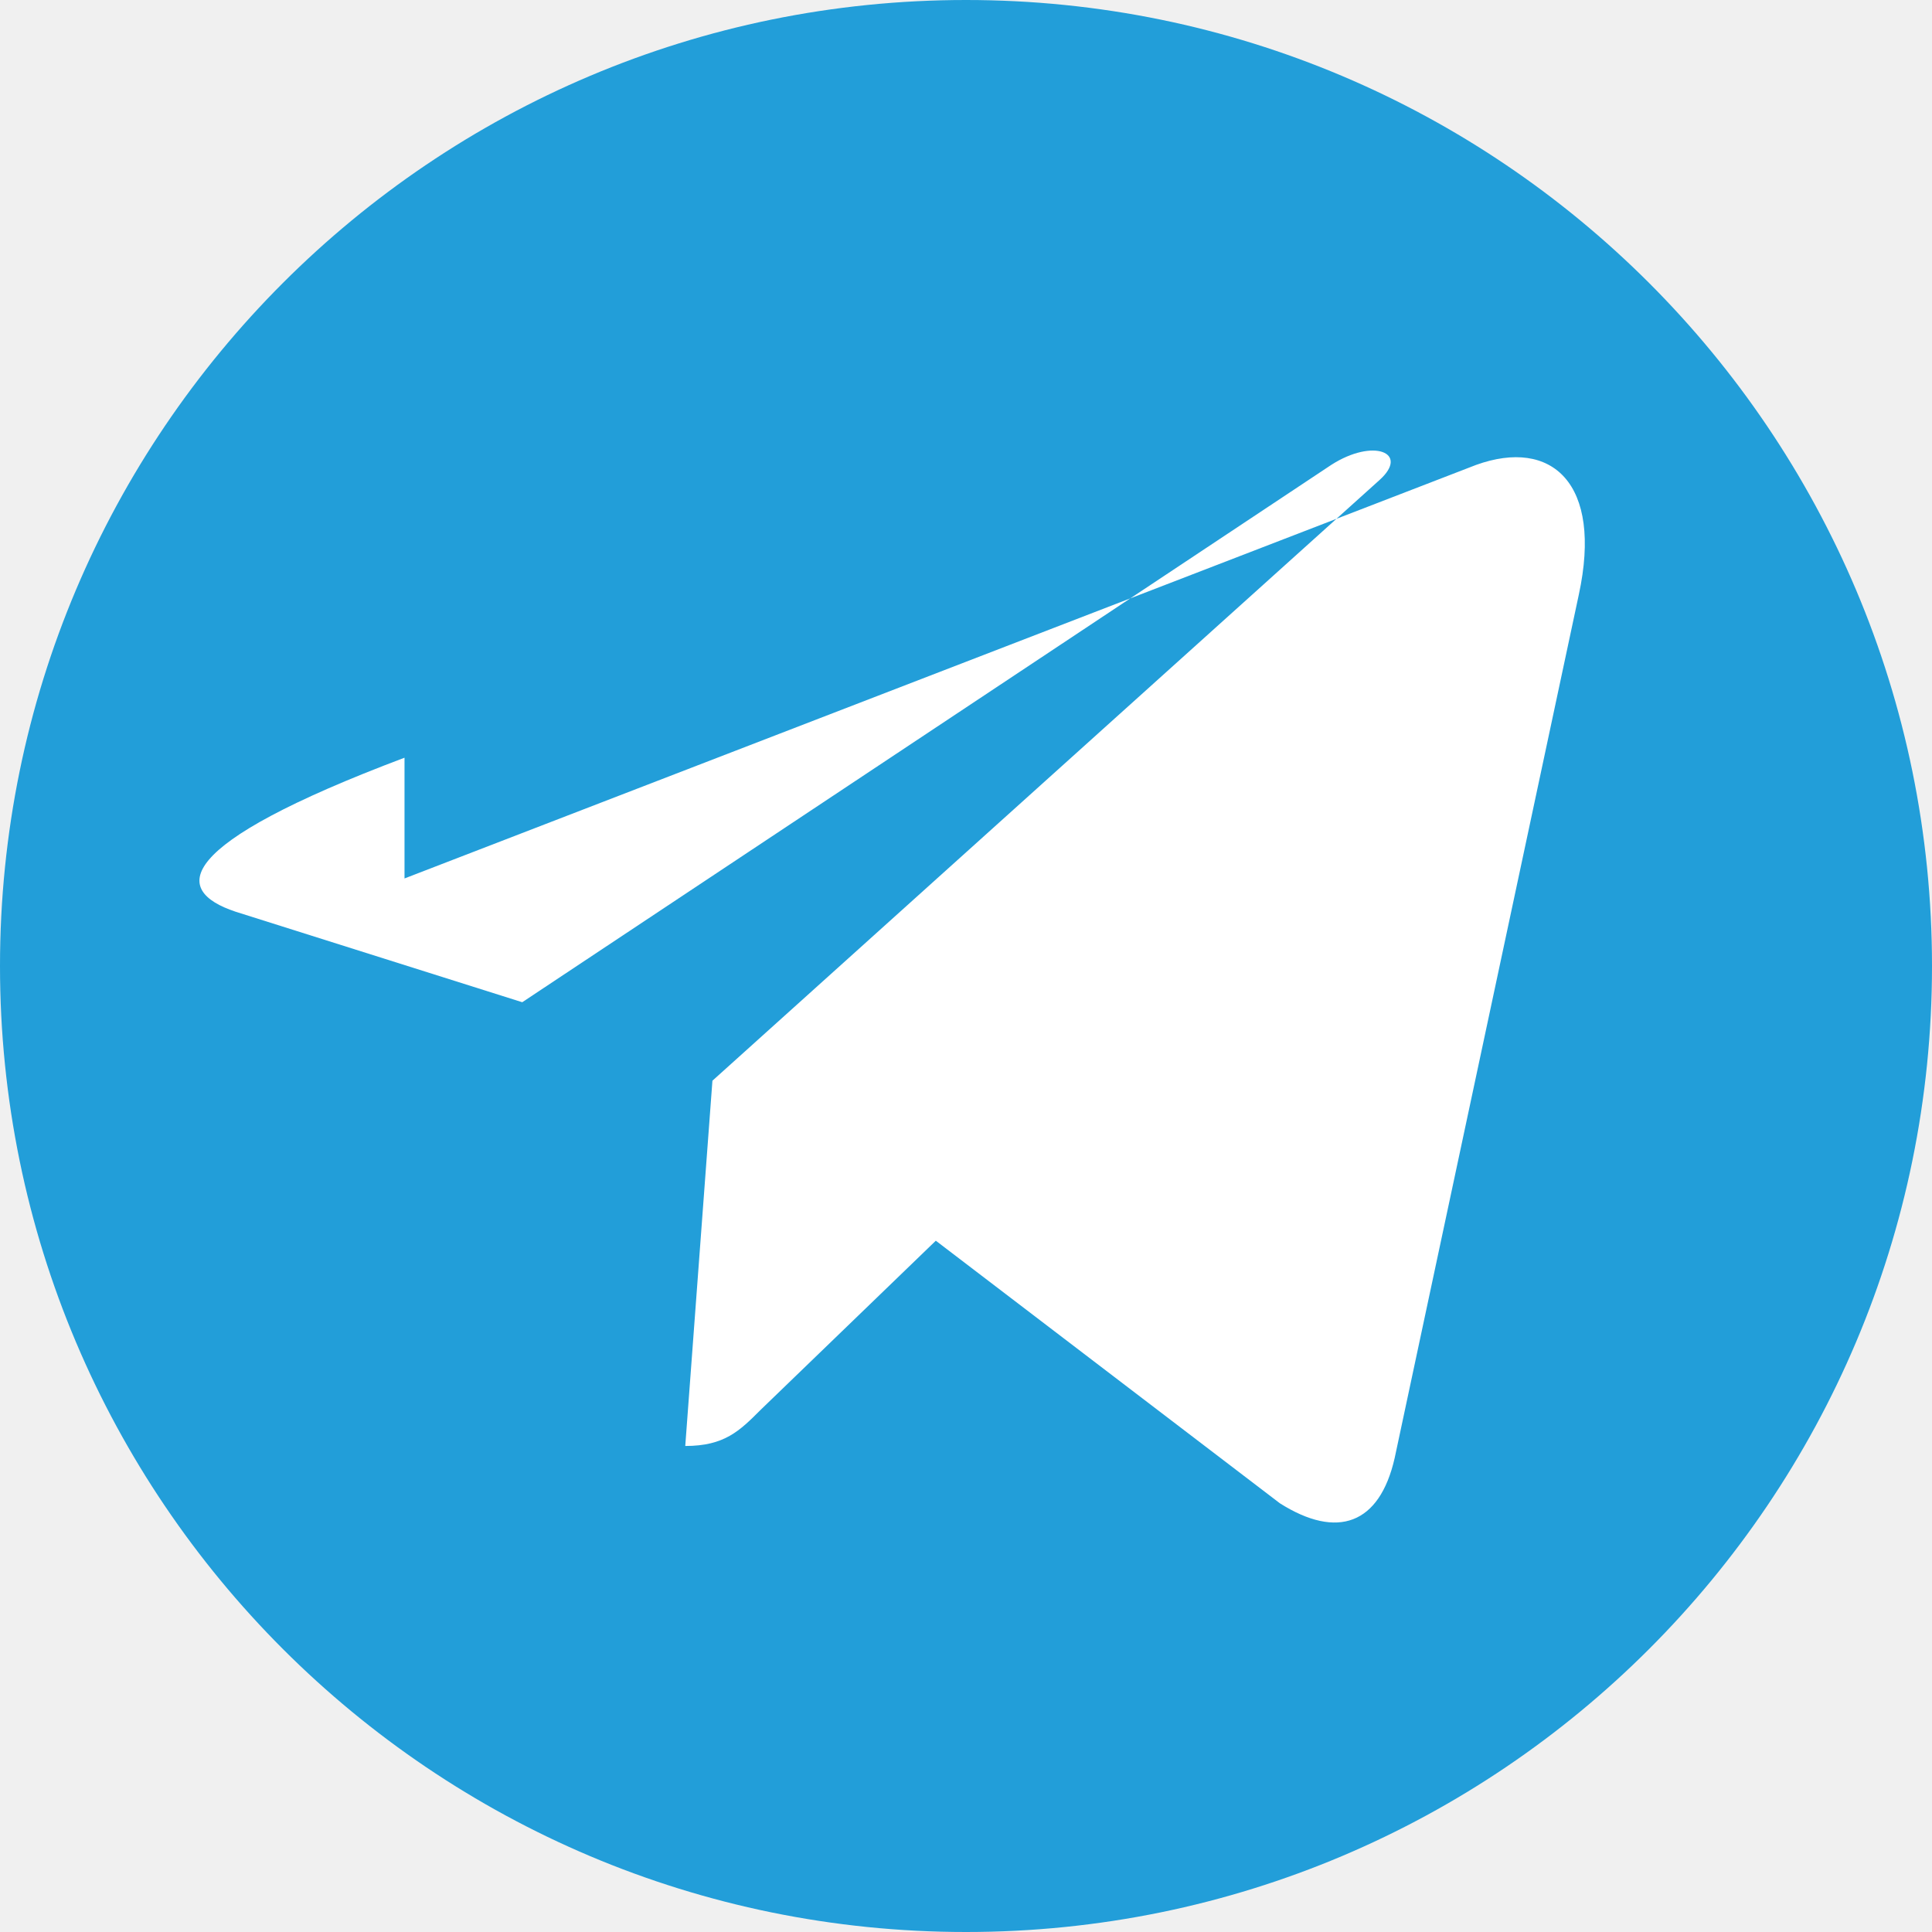
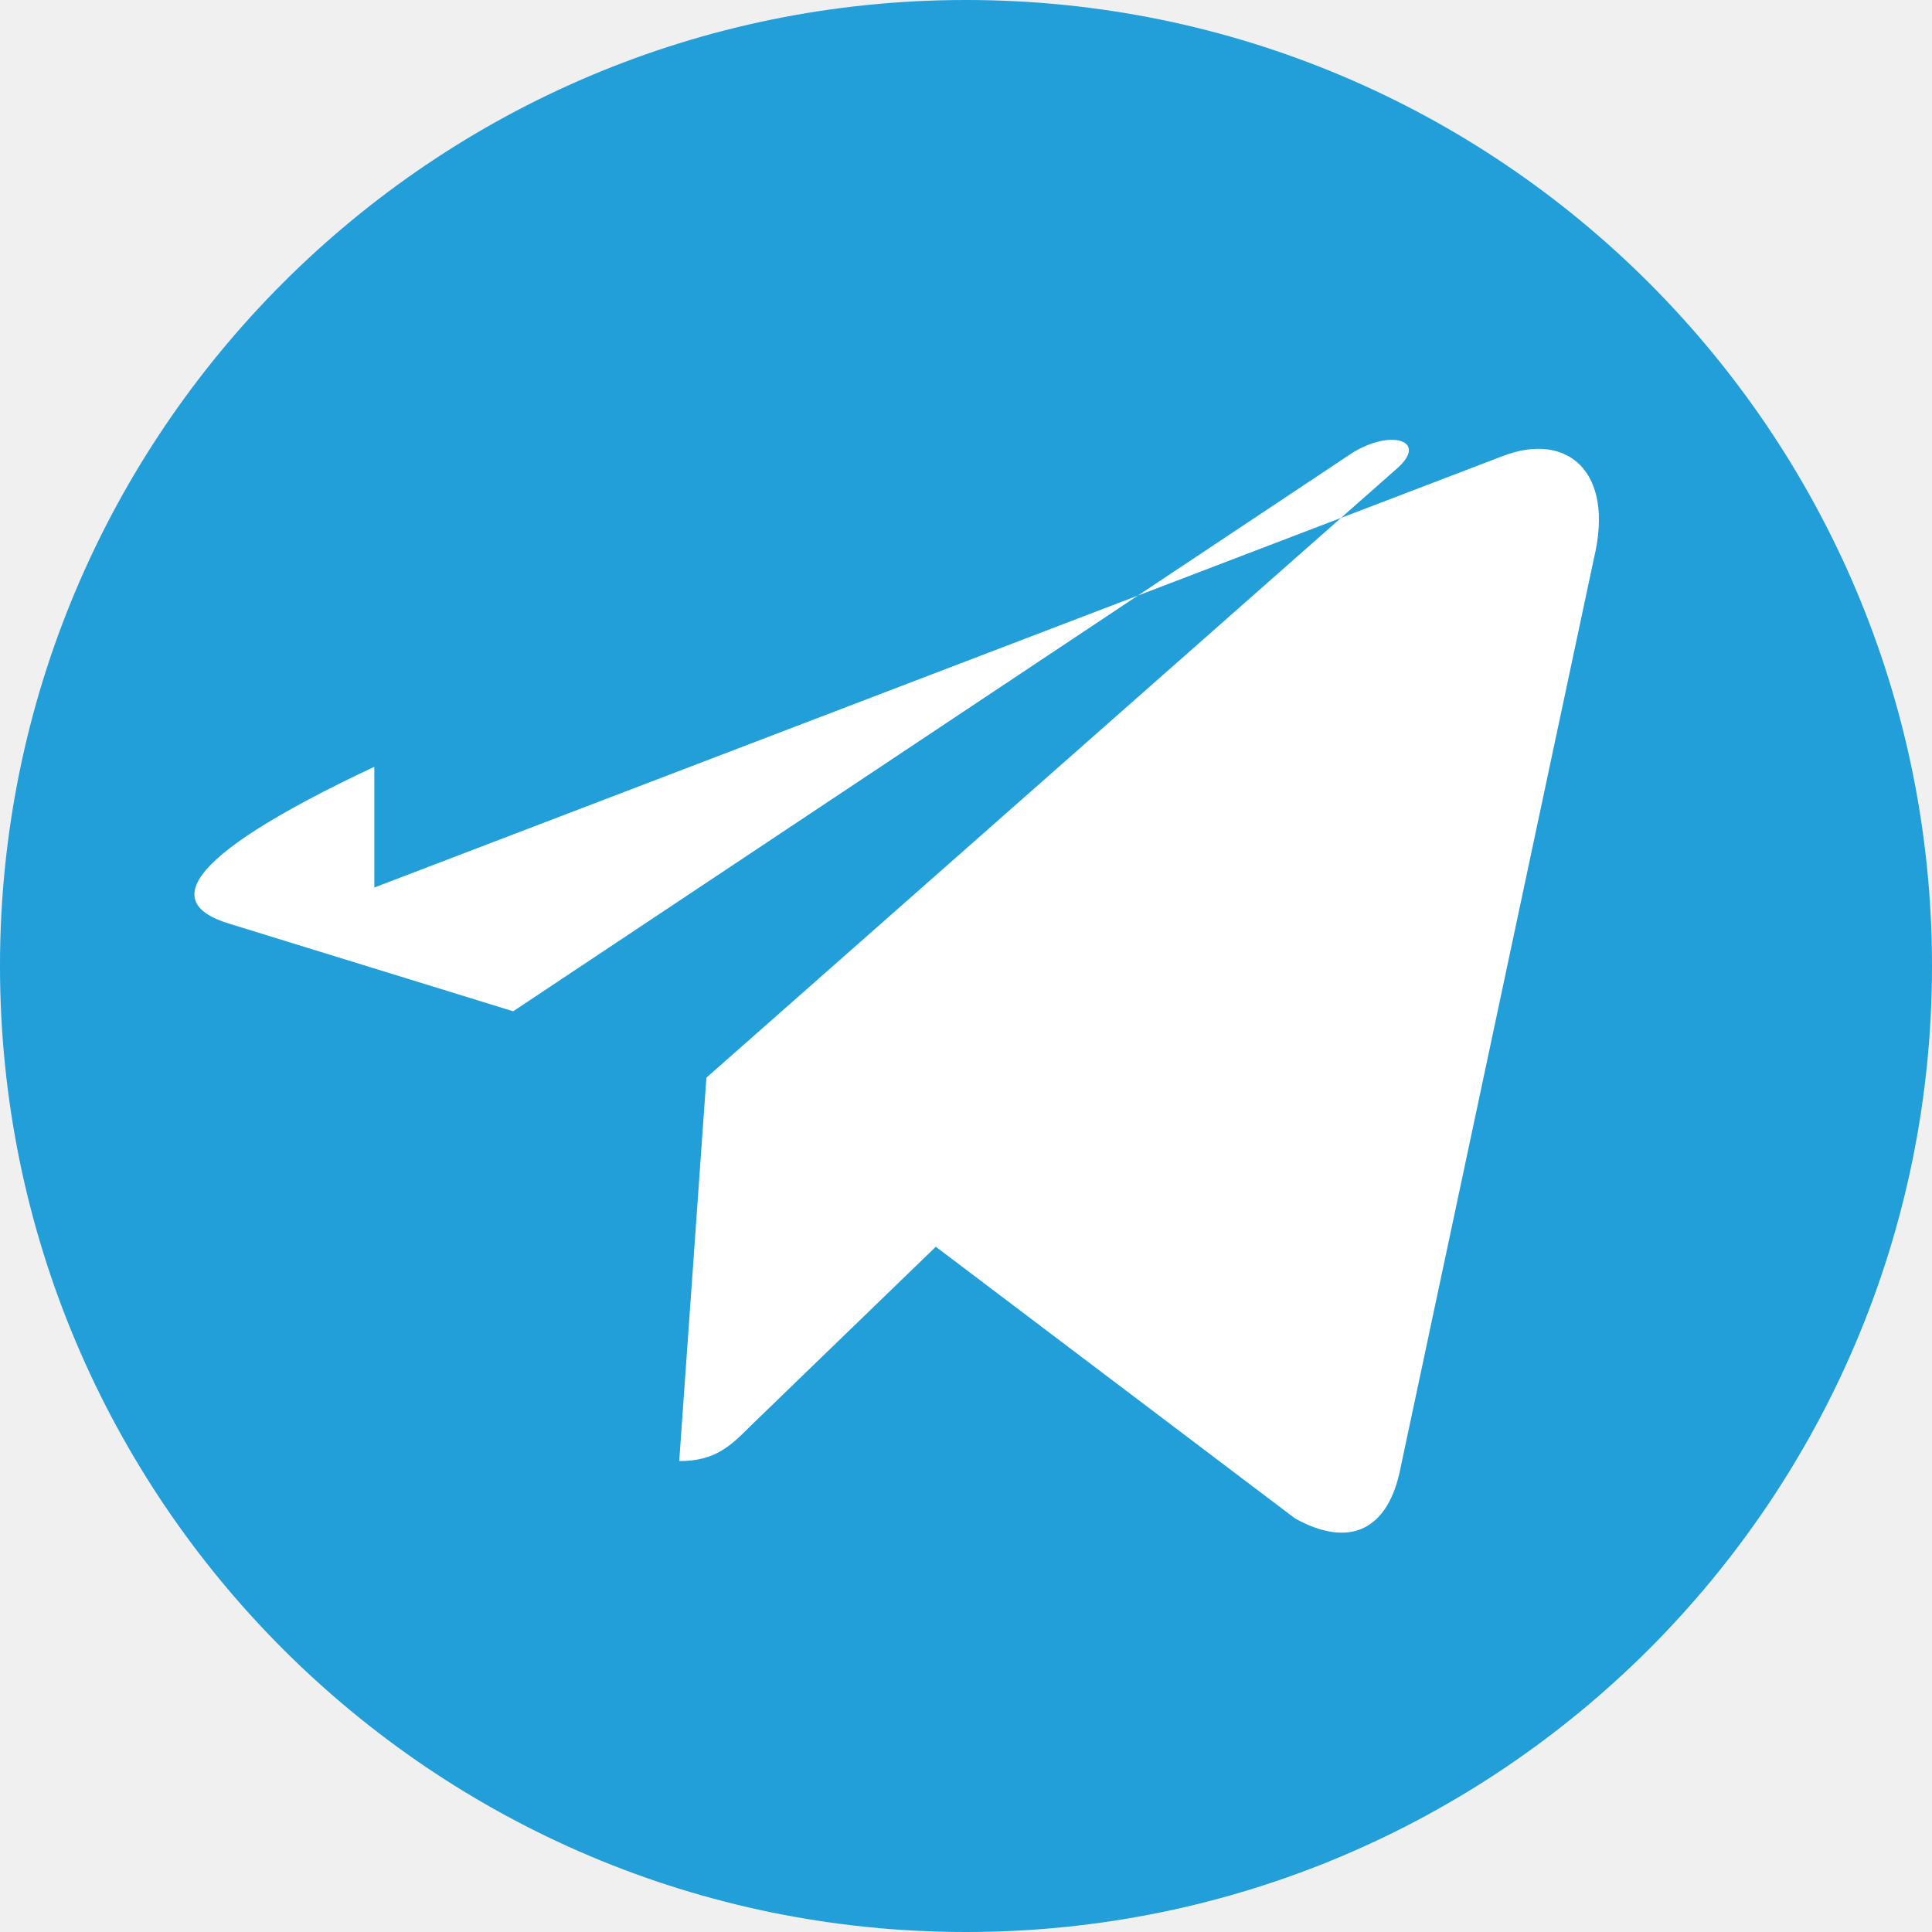
<svg xmlns="http://www.w3.org/2000/svg" viewBox="0 0 64 64" role="img" aria-label="Telegram">
  <circle cx="32" cy="32" r="32" fill="#229ED9" />
-   <path fill="#fff" d="M13.4 29.1 48.9 15.4c2.5-.9 4.2.6 3.4 4.3l-6.1 28.6c-.5 2.2-1.9 2.7-3.8 1.5L31 41.1l-5.8 5.6c-.7.7-1.2 1.2-2.5 1.2l.9-12.1 22.1-19.9c1-.9-.2-1.4-1.6-.5L17.3 33.2l-9.5-3c-2.1-.7-2.1-2.2 5.6-5.1Z" />
+   <path fill="#fff" d="M12.4 29.4 49.8 15.1c2.1-.8 3.7.5 3 3.4l-6.4 30.1c-.4 2.1-1.7 2.7-3.5 1.7L31 41.3l-6.1 5.9c-.7.7-1.2 1.2-2.4 1.2l.9-12.7 22.9-20.2c1-.9-.2-1.3-1.5-.5L17 33.5l-9.4-2.9c-2-.6-2-2 4.8-5.2Z" />
</svg>
